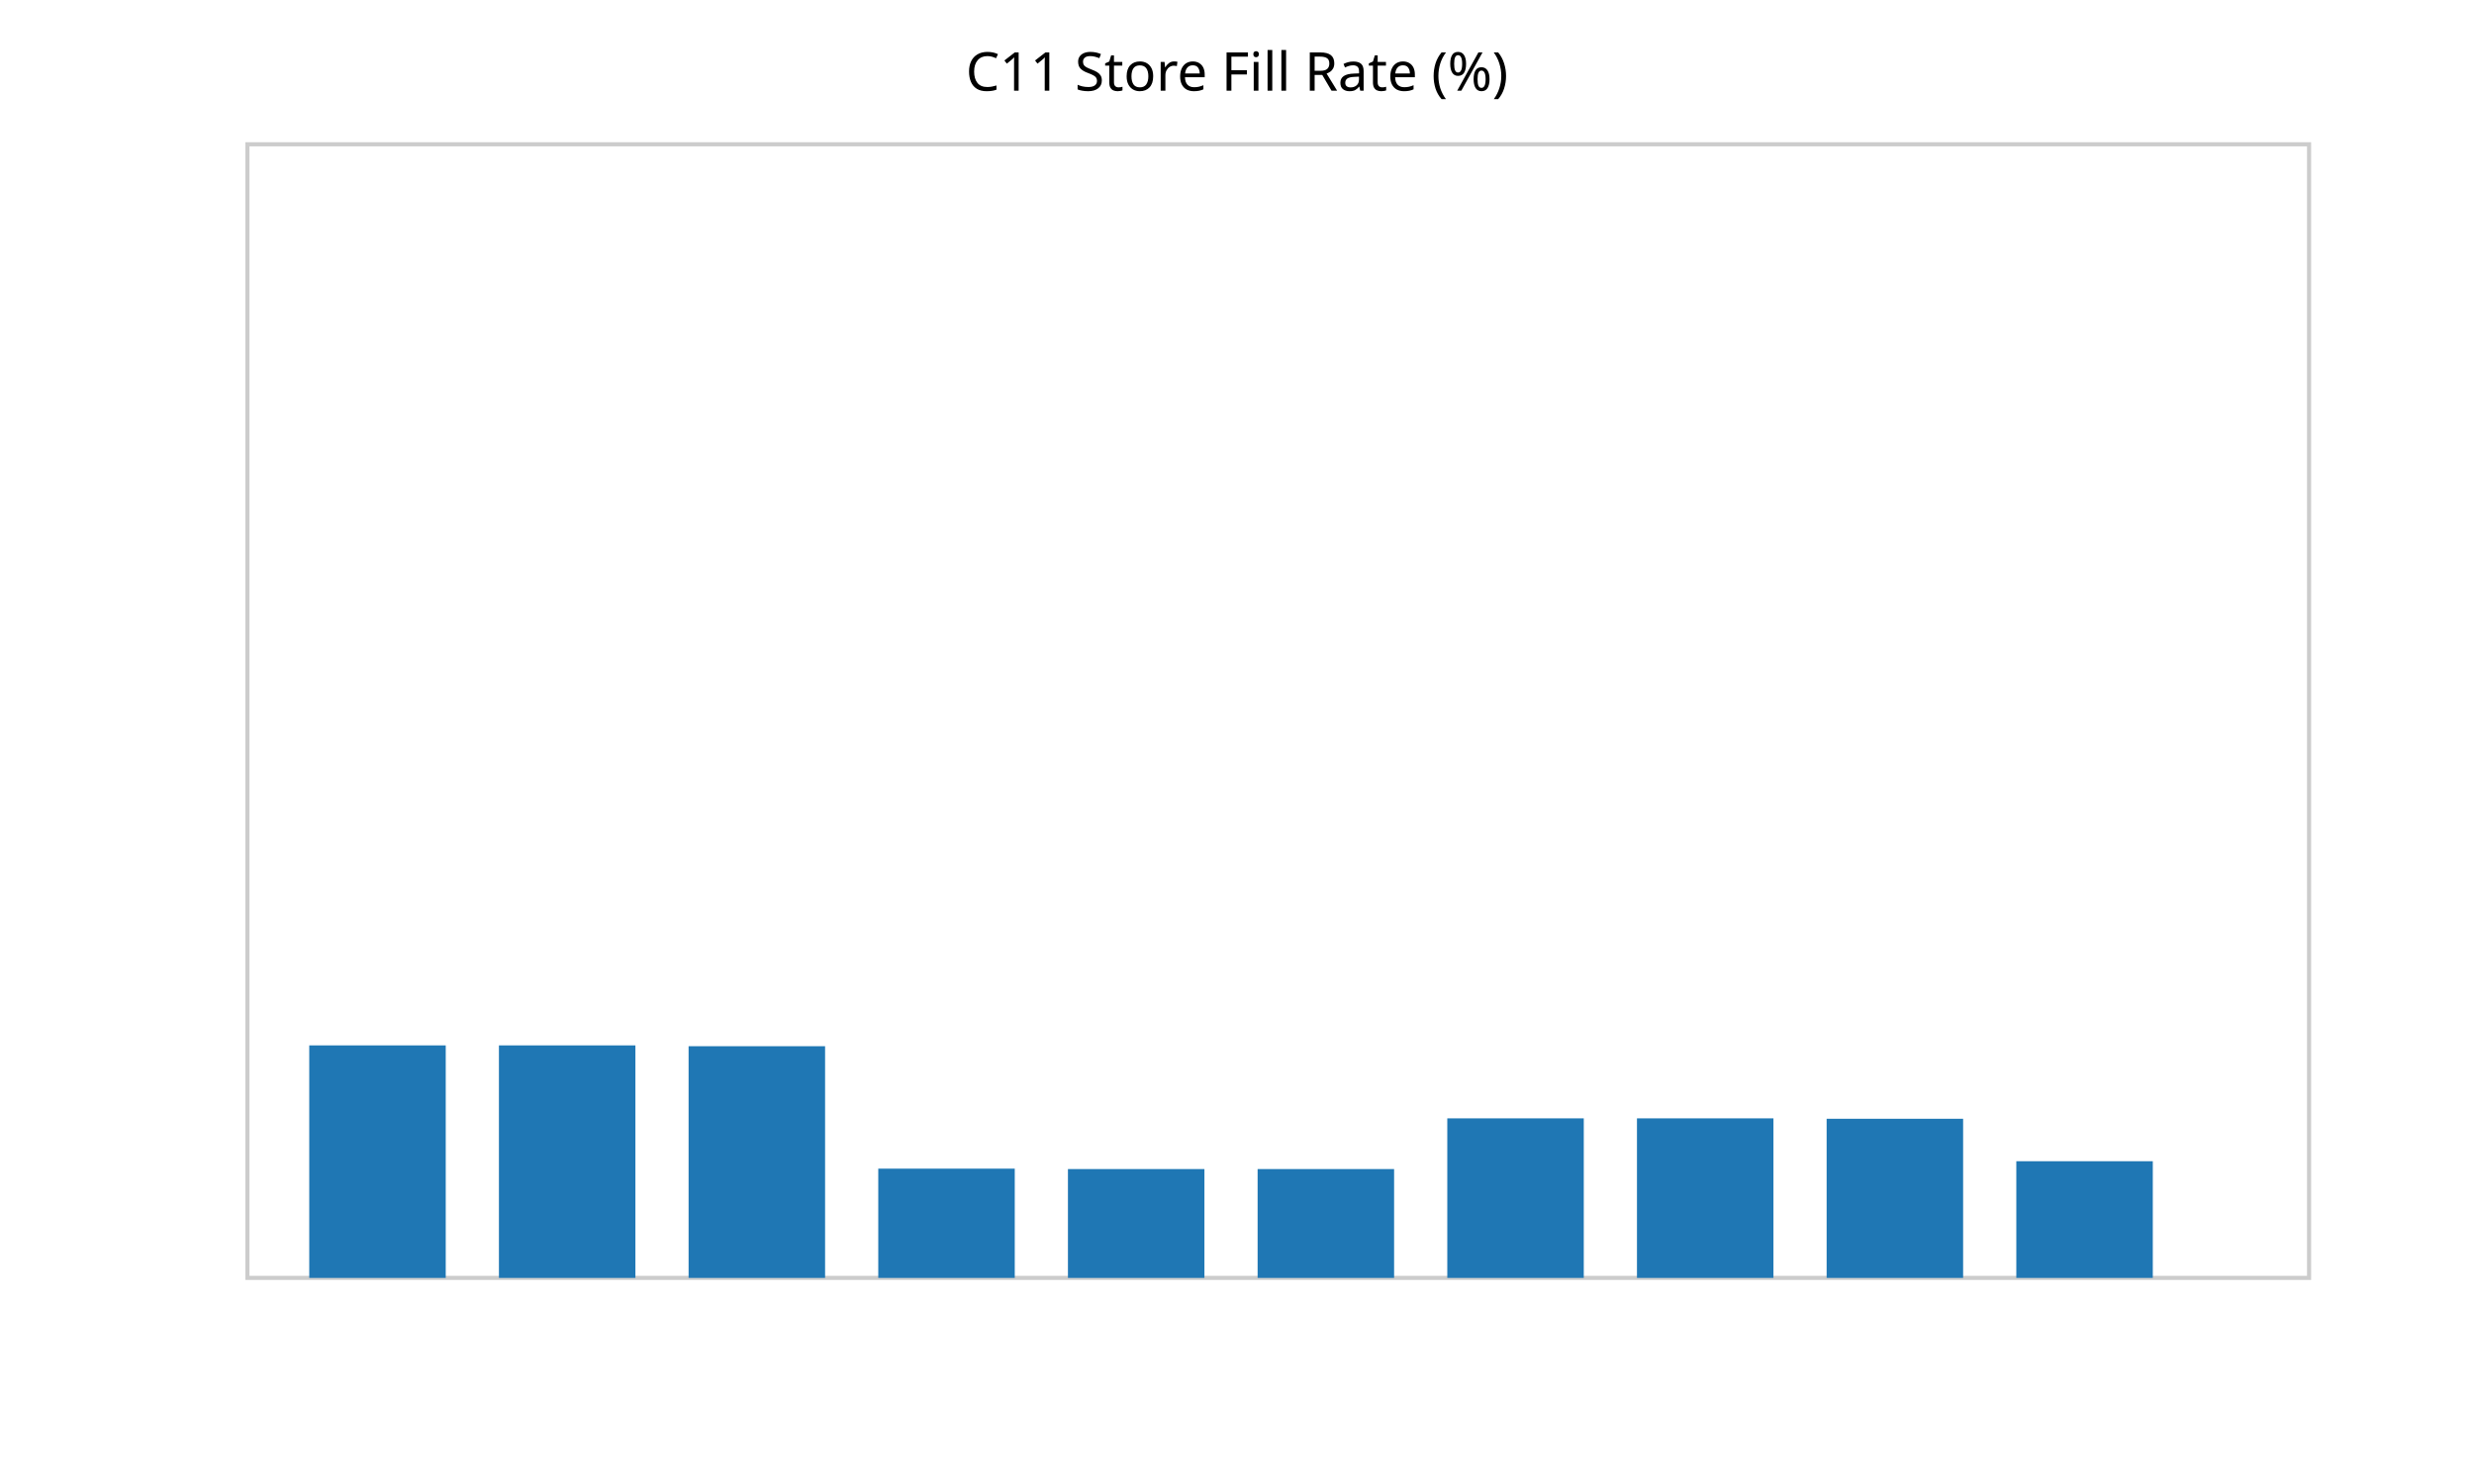
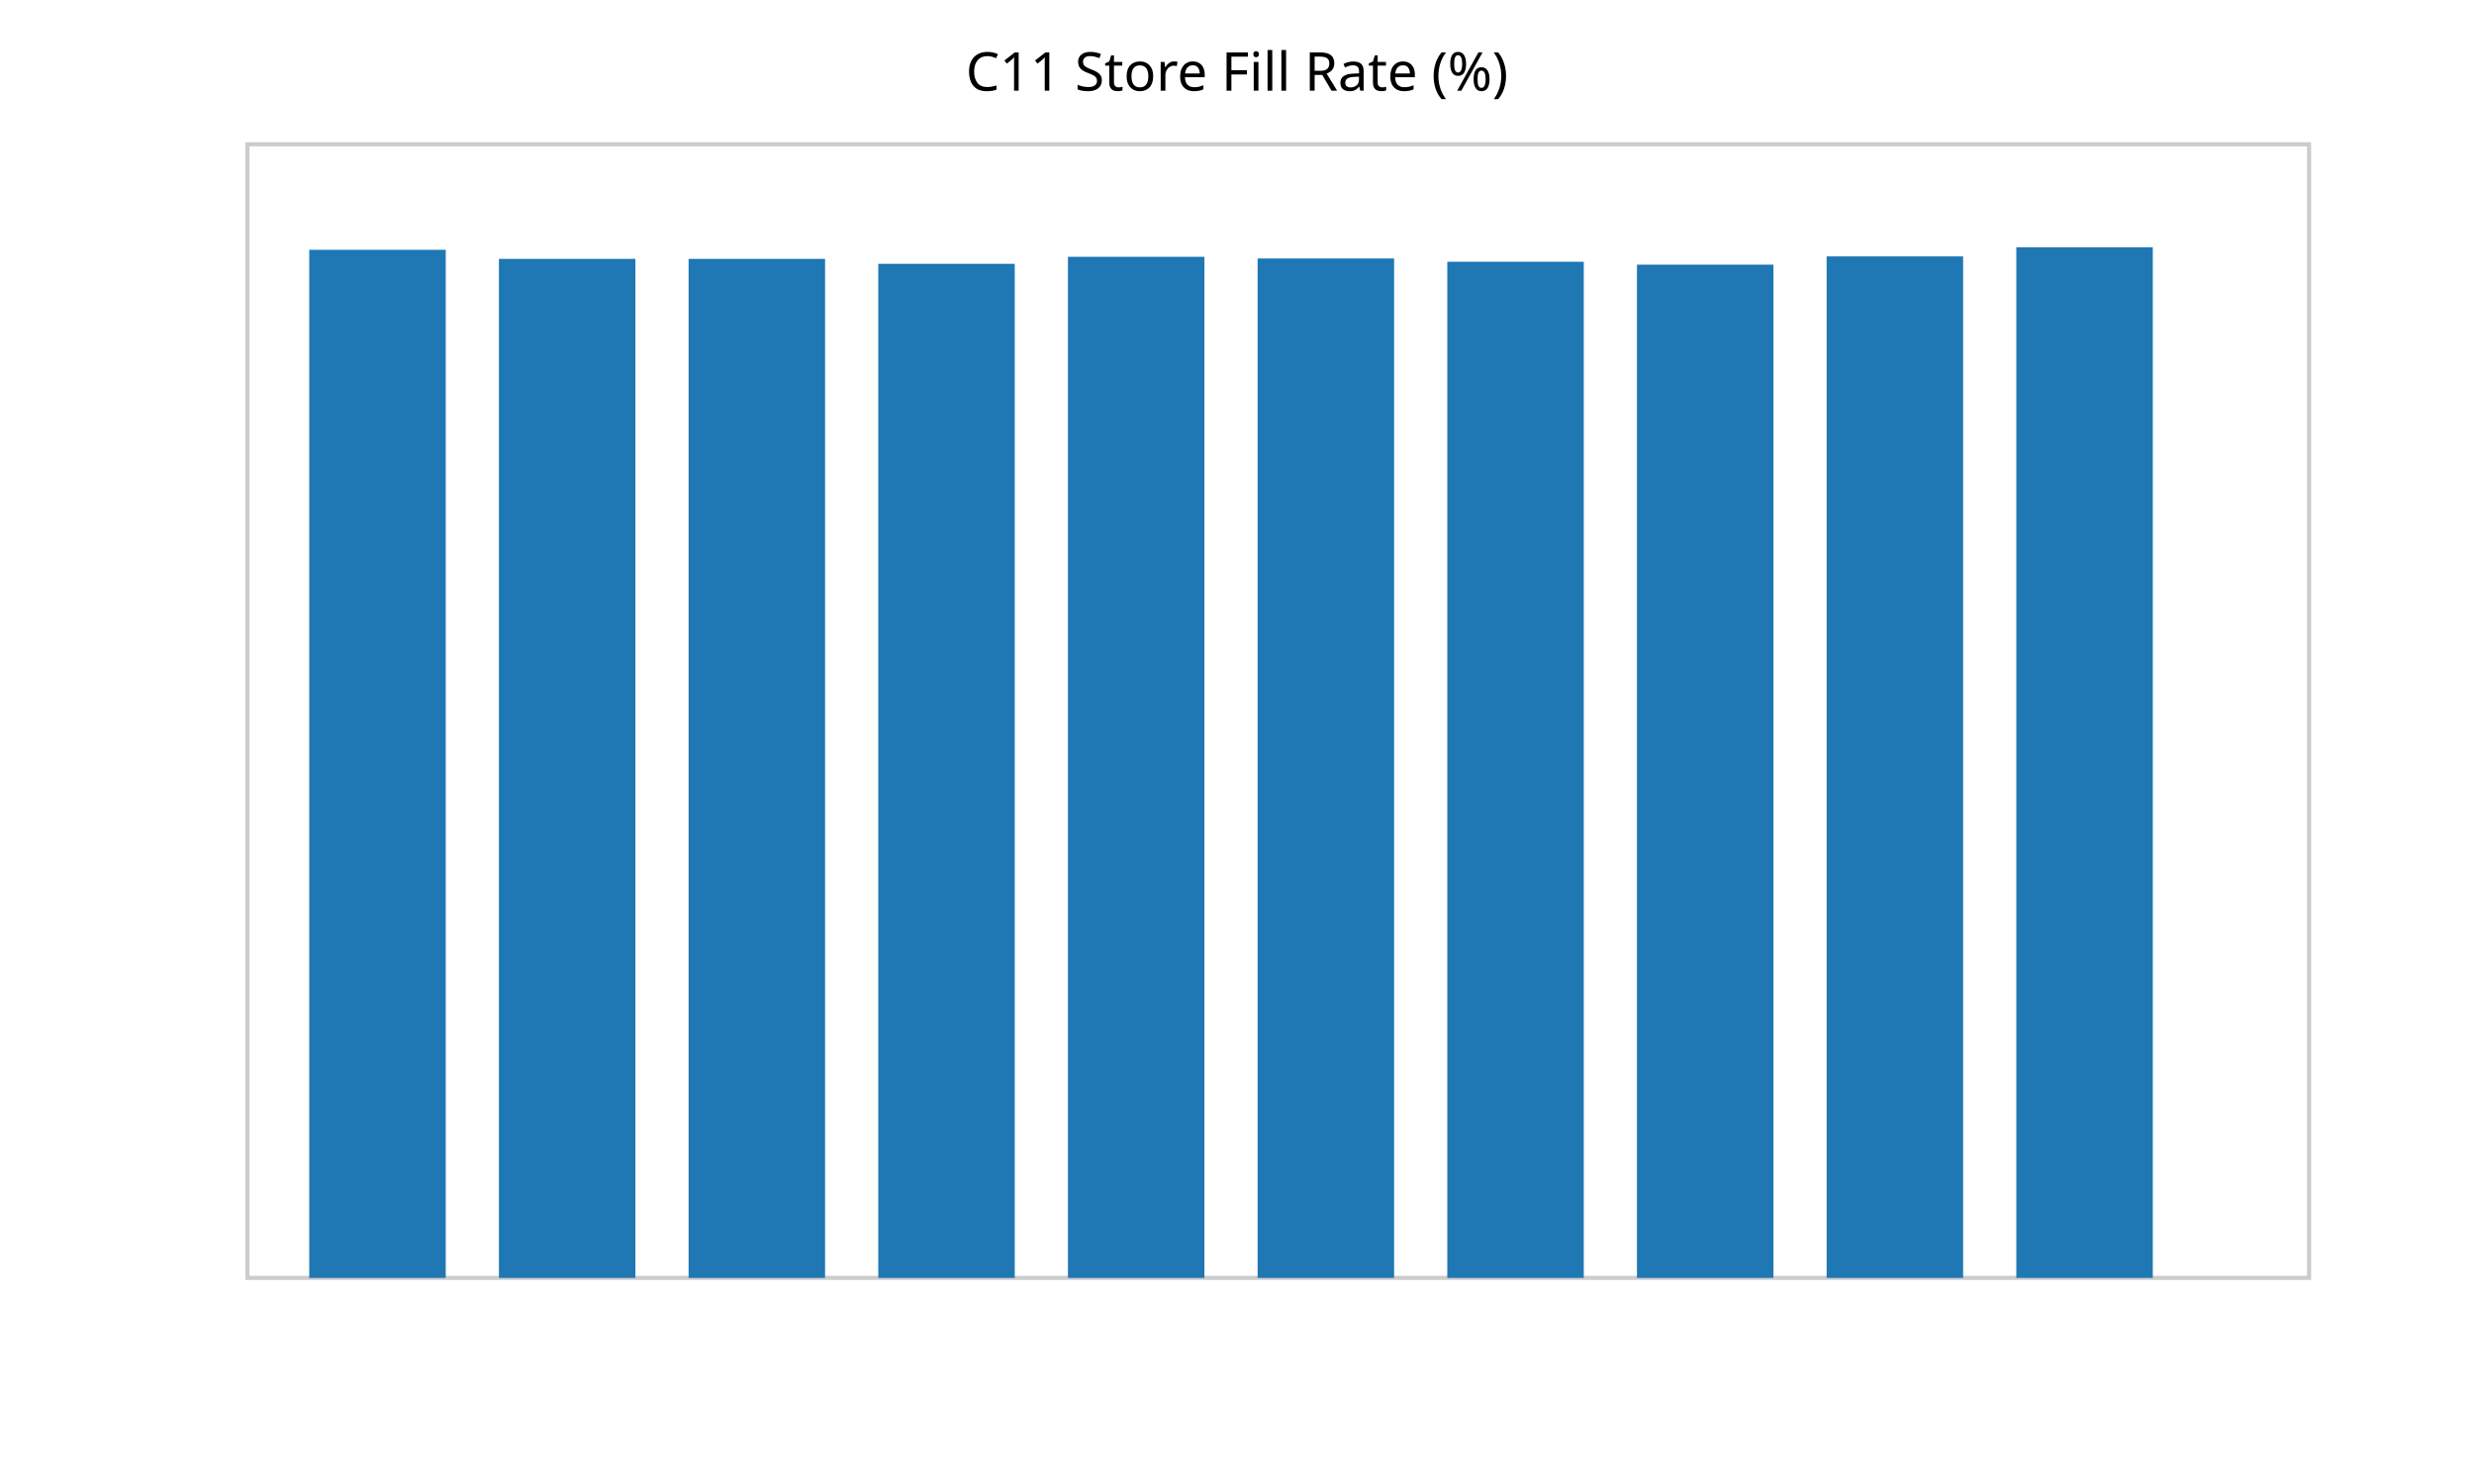
<svg xmlns="http://www.w3.org/2000/svg" width="600" height="360">
  <rect width="600" height="360" fill="#fff" />
  <rect x="60" y="35" width="500" height="275" fill="none" stroke="#ccc" />
-   <rect x="75.0" y="253.6" width="33.1" height="56.4" fill="#1f77b4" />
-   <rect x="121.0" y="253.6" width="33.1" height="56.4" fill="#1f77b4" />
-   <rect x="167.0" y="253.8" width="33.1" height="56.2" fill="#1f77b4" />
-   <rect x="213.0" y="283.5" width="33.1" height="26.5" fill="#1f77b4" />
-   <rect x="259.0" y="283.6" width="33.1" height="26.4" fill="#1f77b4" />
-   <rect x="305.0" y="283.6" width="33.1" height="26.4" fill="#1f77b4" />
-   <rect x="351.0" y="271.3" width="33.1" height="38.7" fill="#1f77b4" />
-   <rect x="397.0" y="271.3" width="33.1" height="38.7" fill="#1f77b4" />
-   <rect x="443.0" y="271.4" width="33.1" height="38.6" fill="#1f77b4" />
-   <rect x="489.0" y="281.7" width="33.1" height="28.3" fill="#1f77b4" />
+   <rect x="75.0" y="60.6" width="33.1" height="249.4" fill="#1f77b4" />
+   <rect x="121.0" y="62.8" width="33.1" height="247.2" fill="#1f77b4" />
+   <rect x="167.0" y="62.8" width="33.1" height="247.2" fill="#1f77b4" />
+   <rect x="213.0" y="64.0" width="33.1" height="246.0" fill="#1f77b4" />
+   <rect x="259.0" y="62.3" width="33.1" height="247.7" fill="#1f77b4" />
+   <rect x="305.0" y="62.7" width="33.1" height="247.3" fill="#1f77b4" />
+   <rect x="351.0" y="63.5" width="33.1" height="246.5" fill="#1f77b4" />
+   <rect x="397.0" y="64.2" width="33.1" height="245.8" fill="#1f77b4" />
+   <rect x="443.0" y="62.2" width="33.1" height="247.8" fill="#1f77b4" />
+   <rect x="489.0" y="60.0" width="33.1" height="250.0" fill="#1f77b4" />
  <text x="300" y="22" text-anchor="middle" font-family="sans-serif" font-size="13">C11 Store Fill Rate (%)</text>
</svg>
